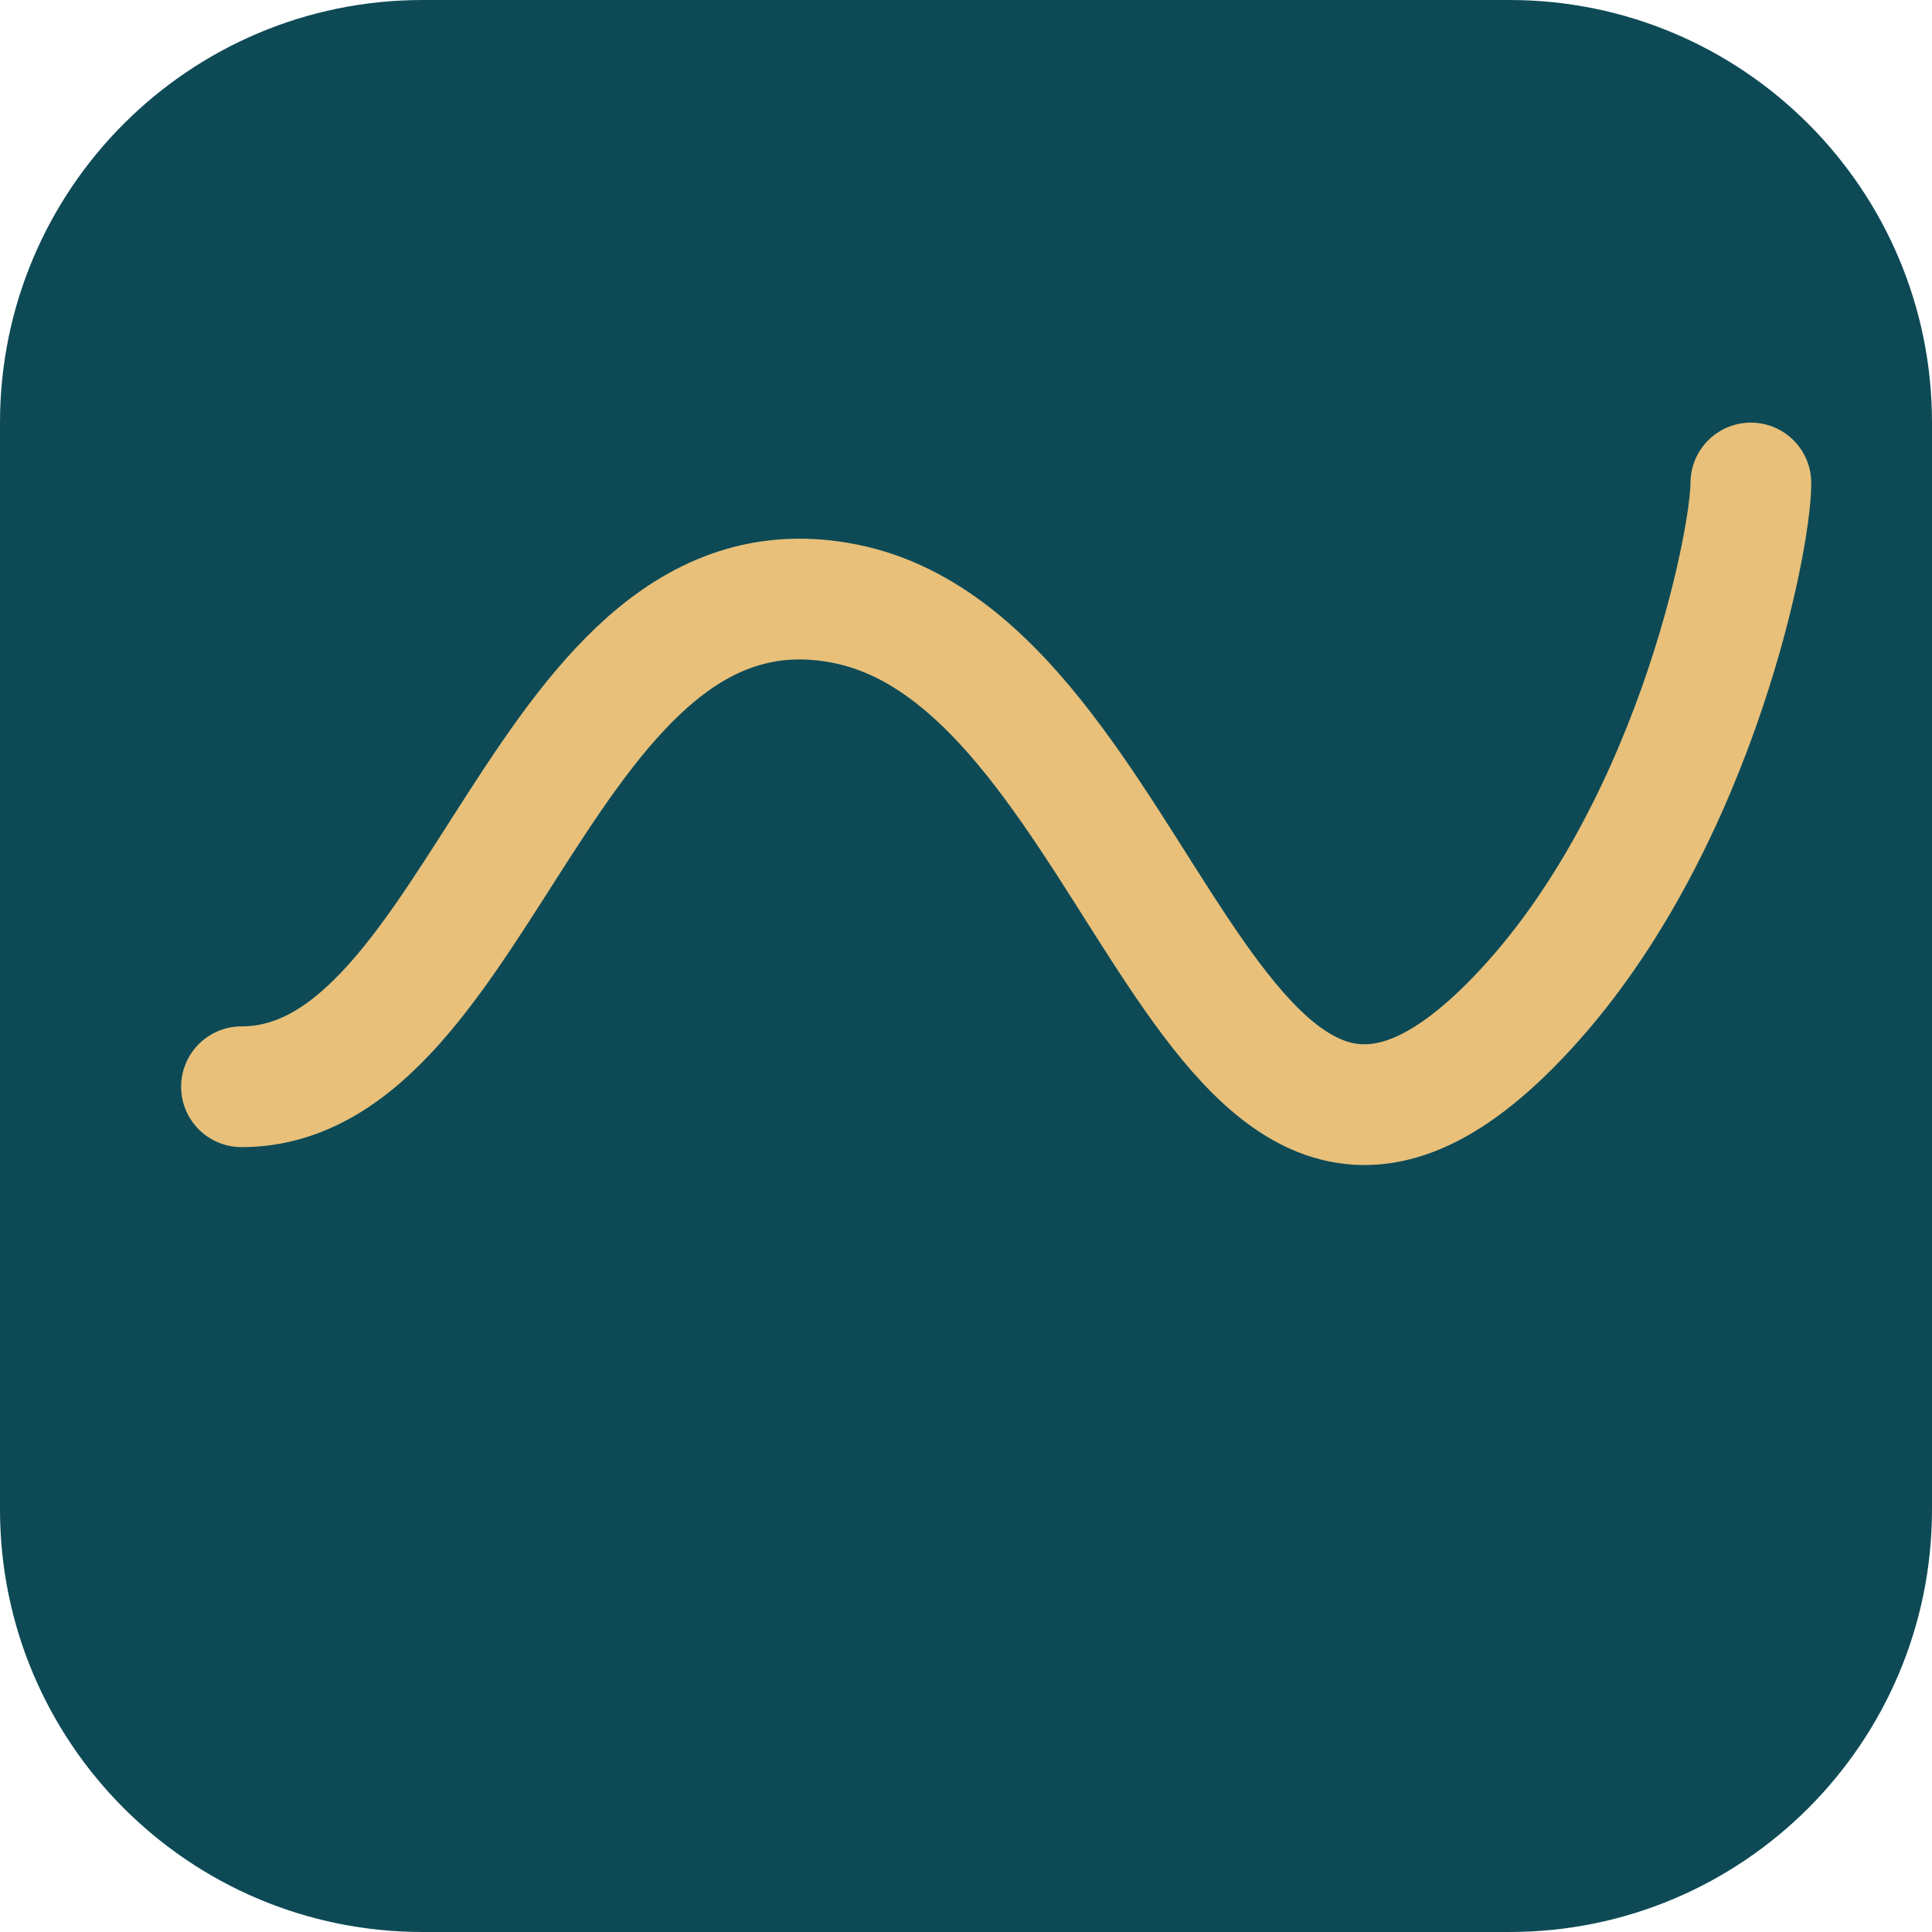
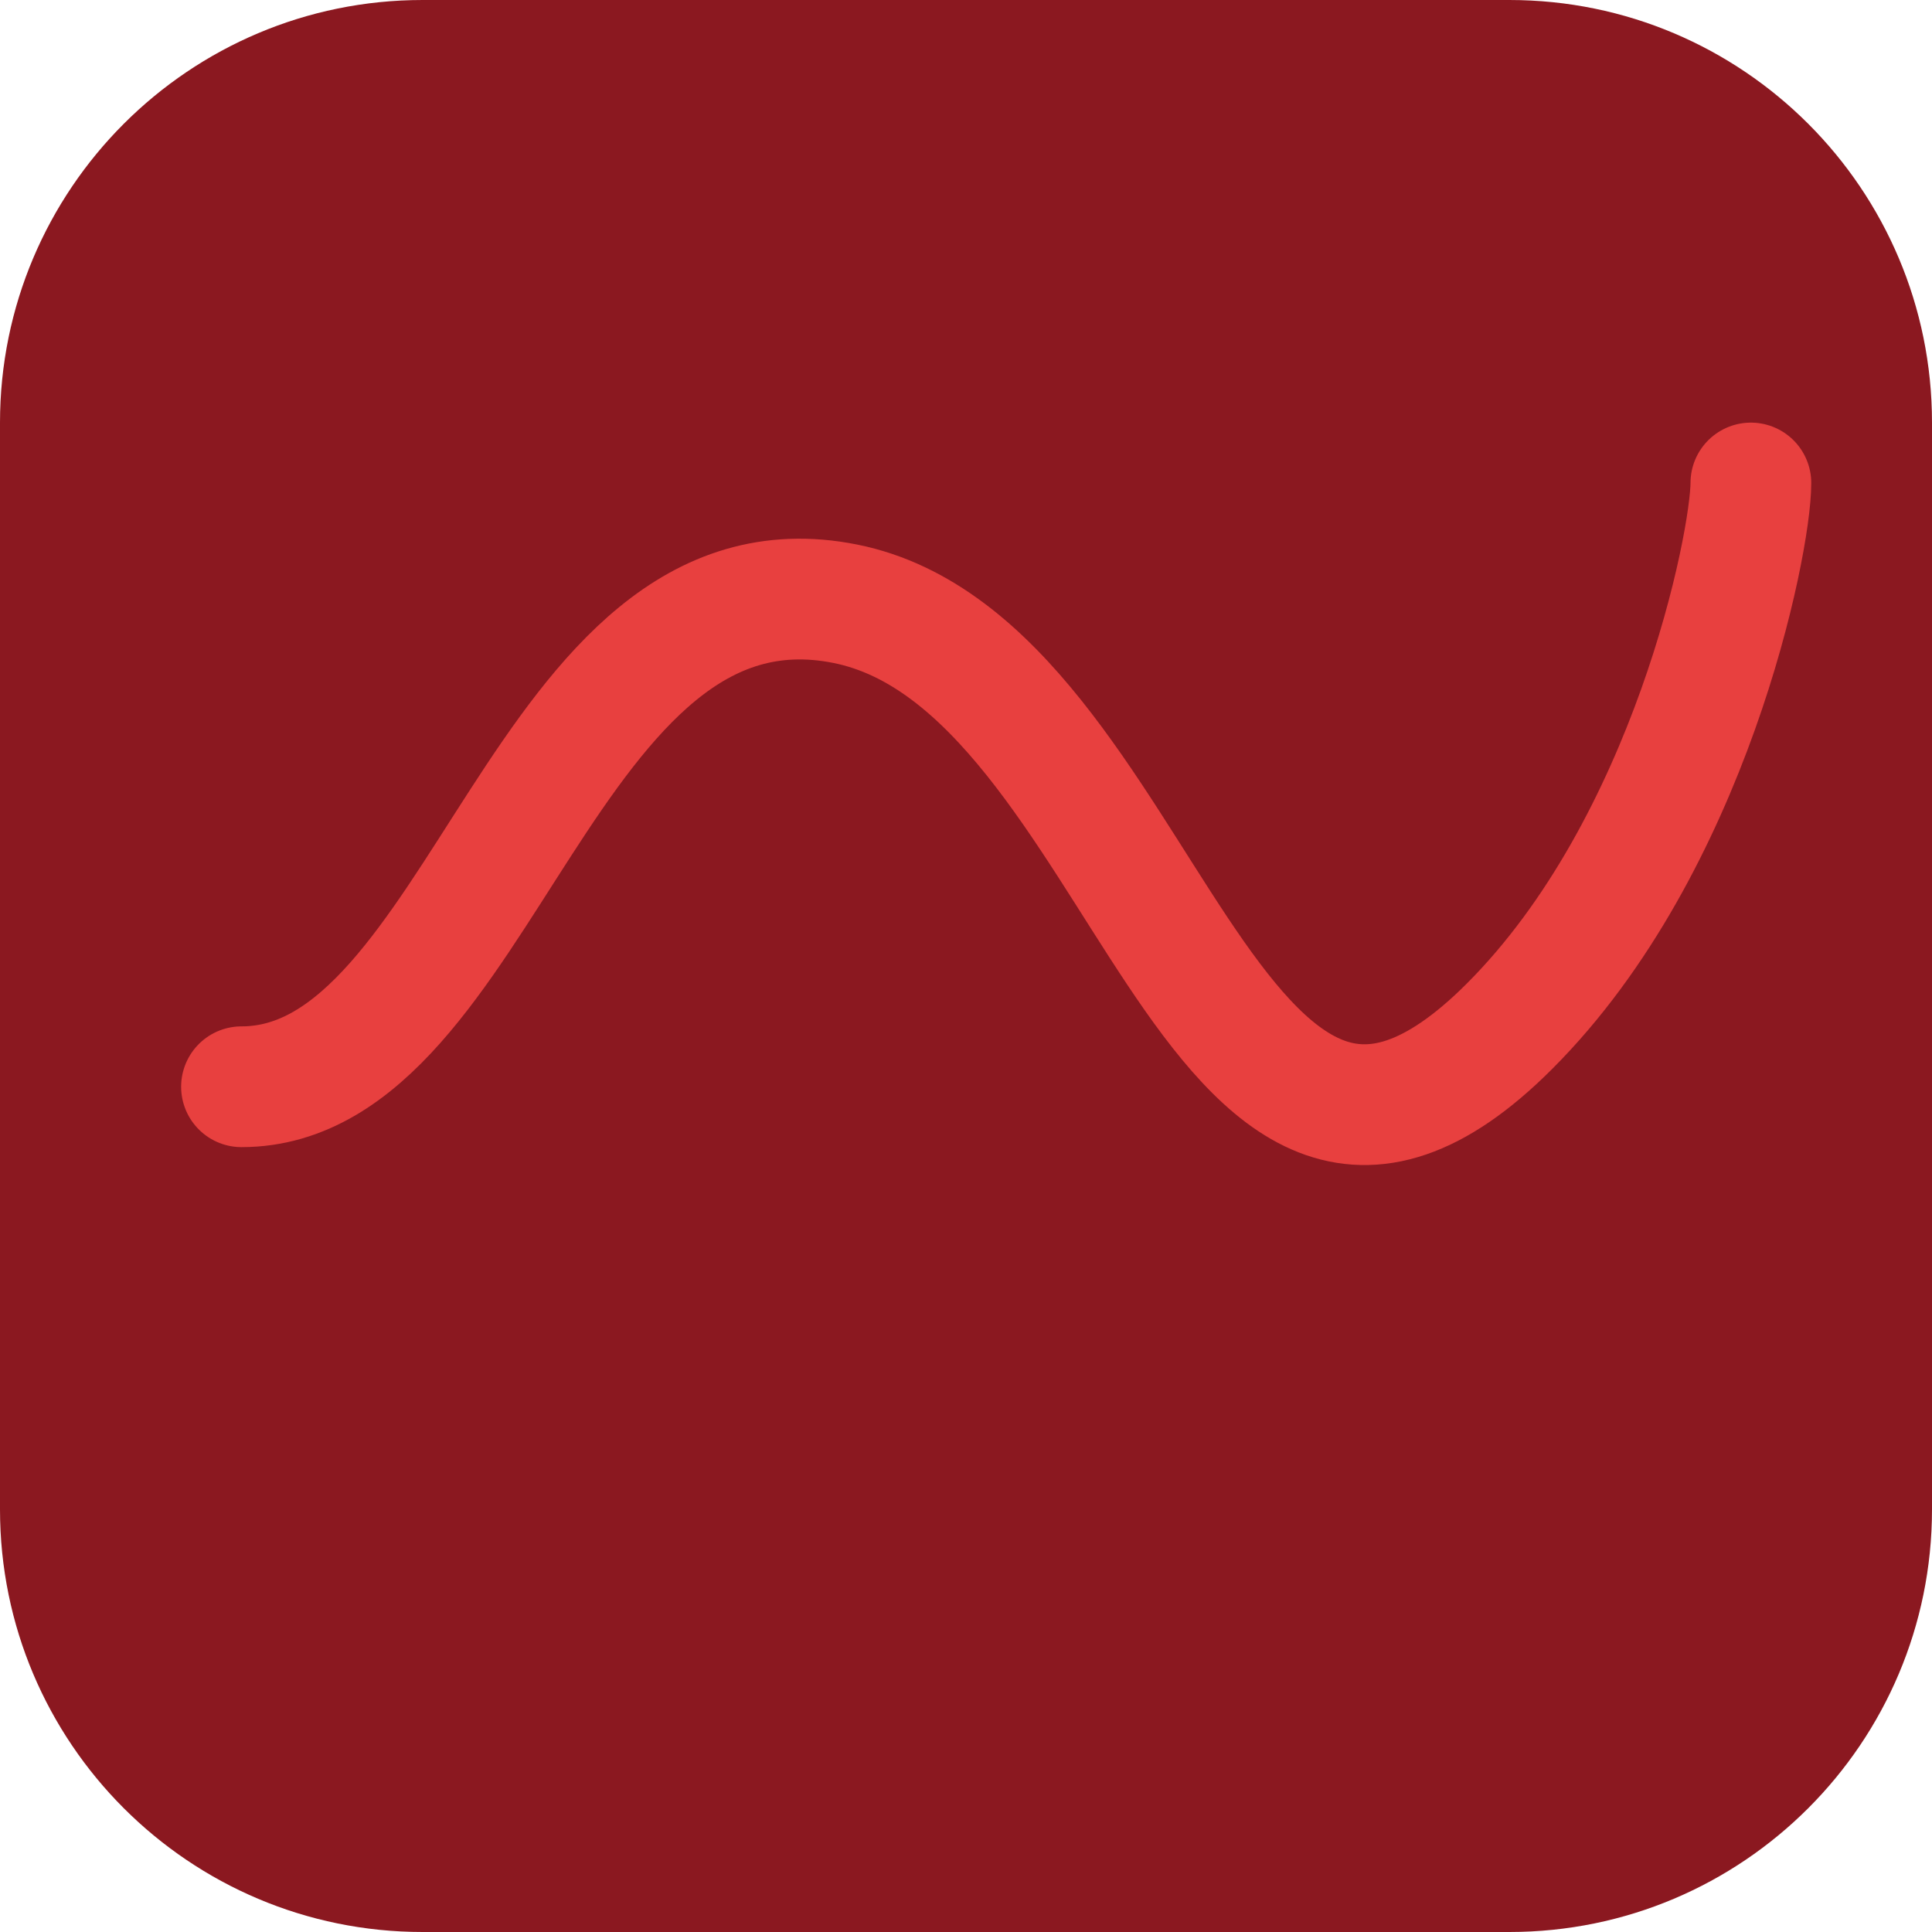
<svg xmlns="http://www.w3.org/2000/svg" viewBox="0 0 64 64" fill="none">
-   <rect width="64" height="64" rx="14" fill="#0d4a56" />
-   <path d="M8 36 C16 36, 18 18, 28 20 C38 22, 40 44, 50 34 C56 28, 58 18, 58 16" stroke="#e8c07a" stroke-width="4" stroke-linecap="round" stroke-linejoin="round" fill="none" />
+   <rect width="64" height="64" rx="14" fill="#8B1820" />
+   <path d="M8 36 C16 36, 18 18, 28 20 C38 22, 40 44, 50 34 C56 28, 58 18, 58 16" stroke="#E8403F" stroke-width="4" stroke-linecap="round" stroke-linejoin="round" fill="none" />
</svg>
